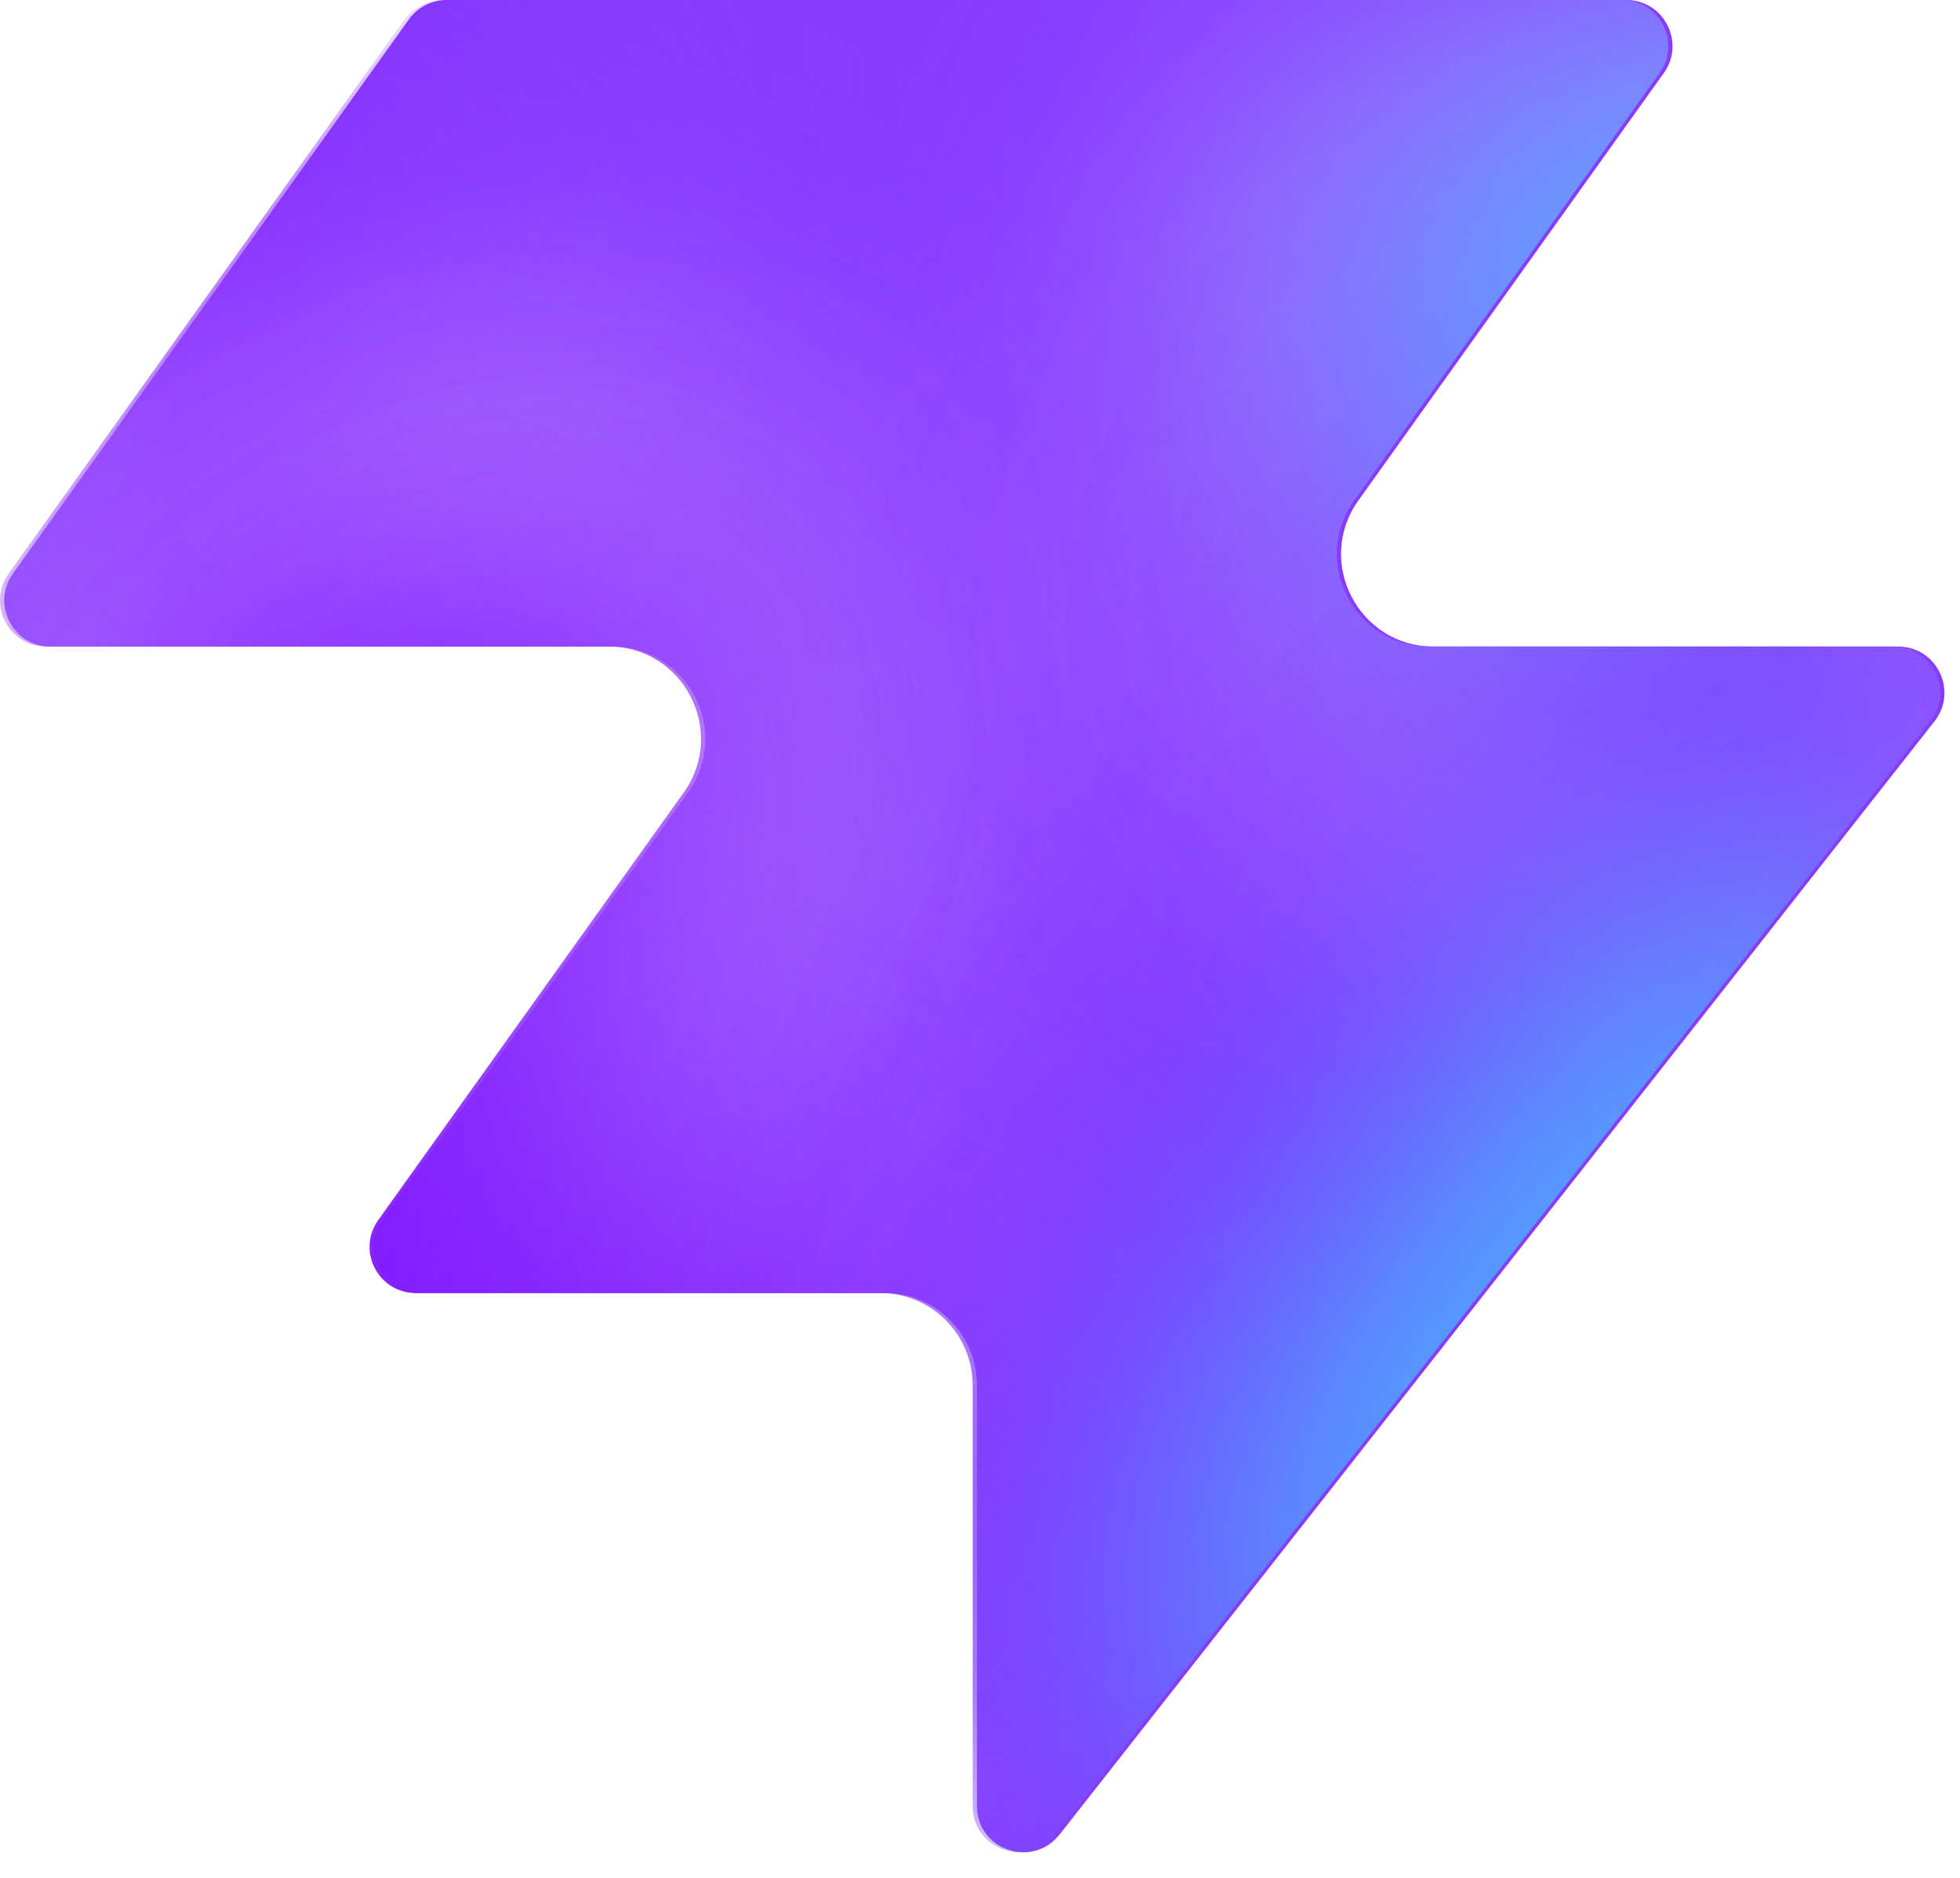
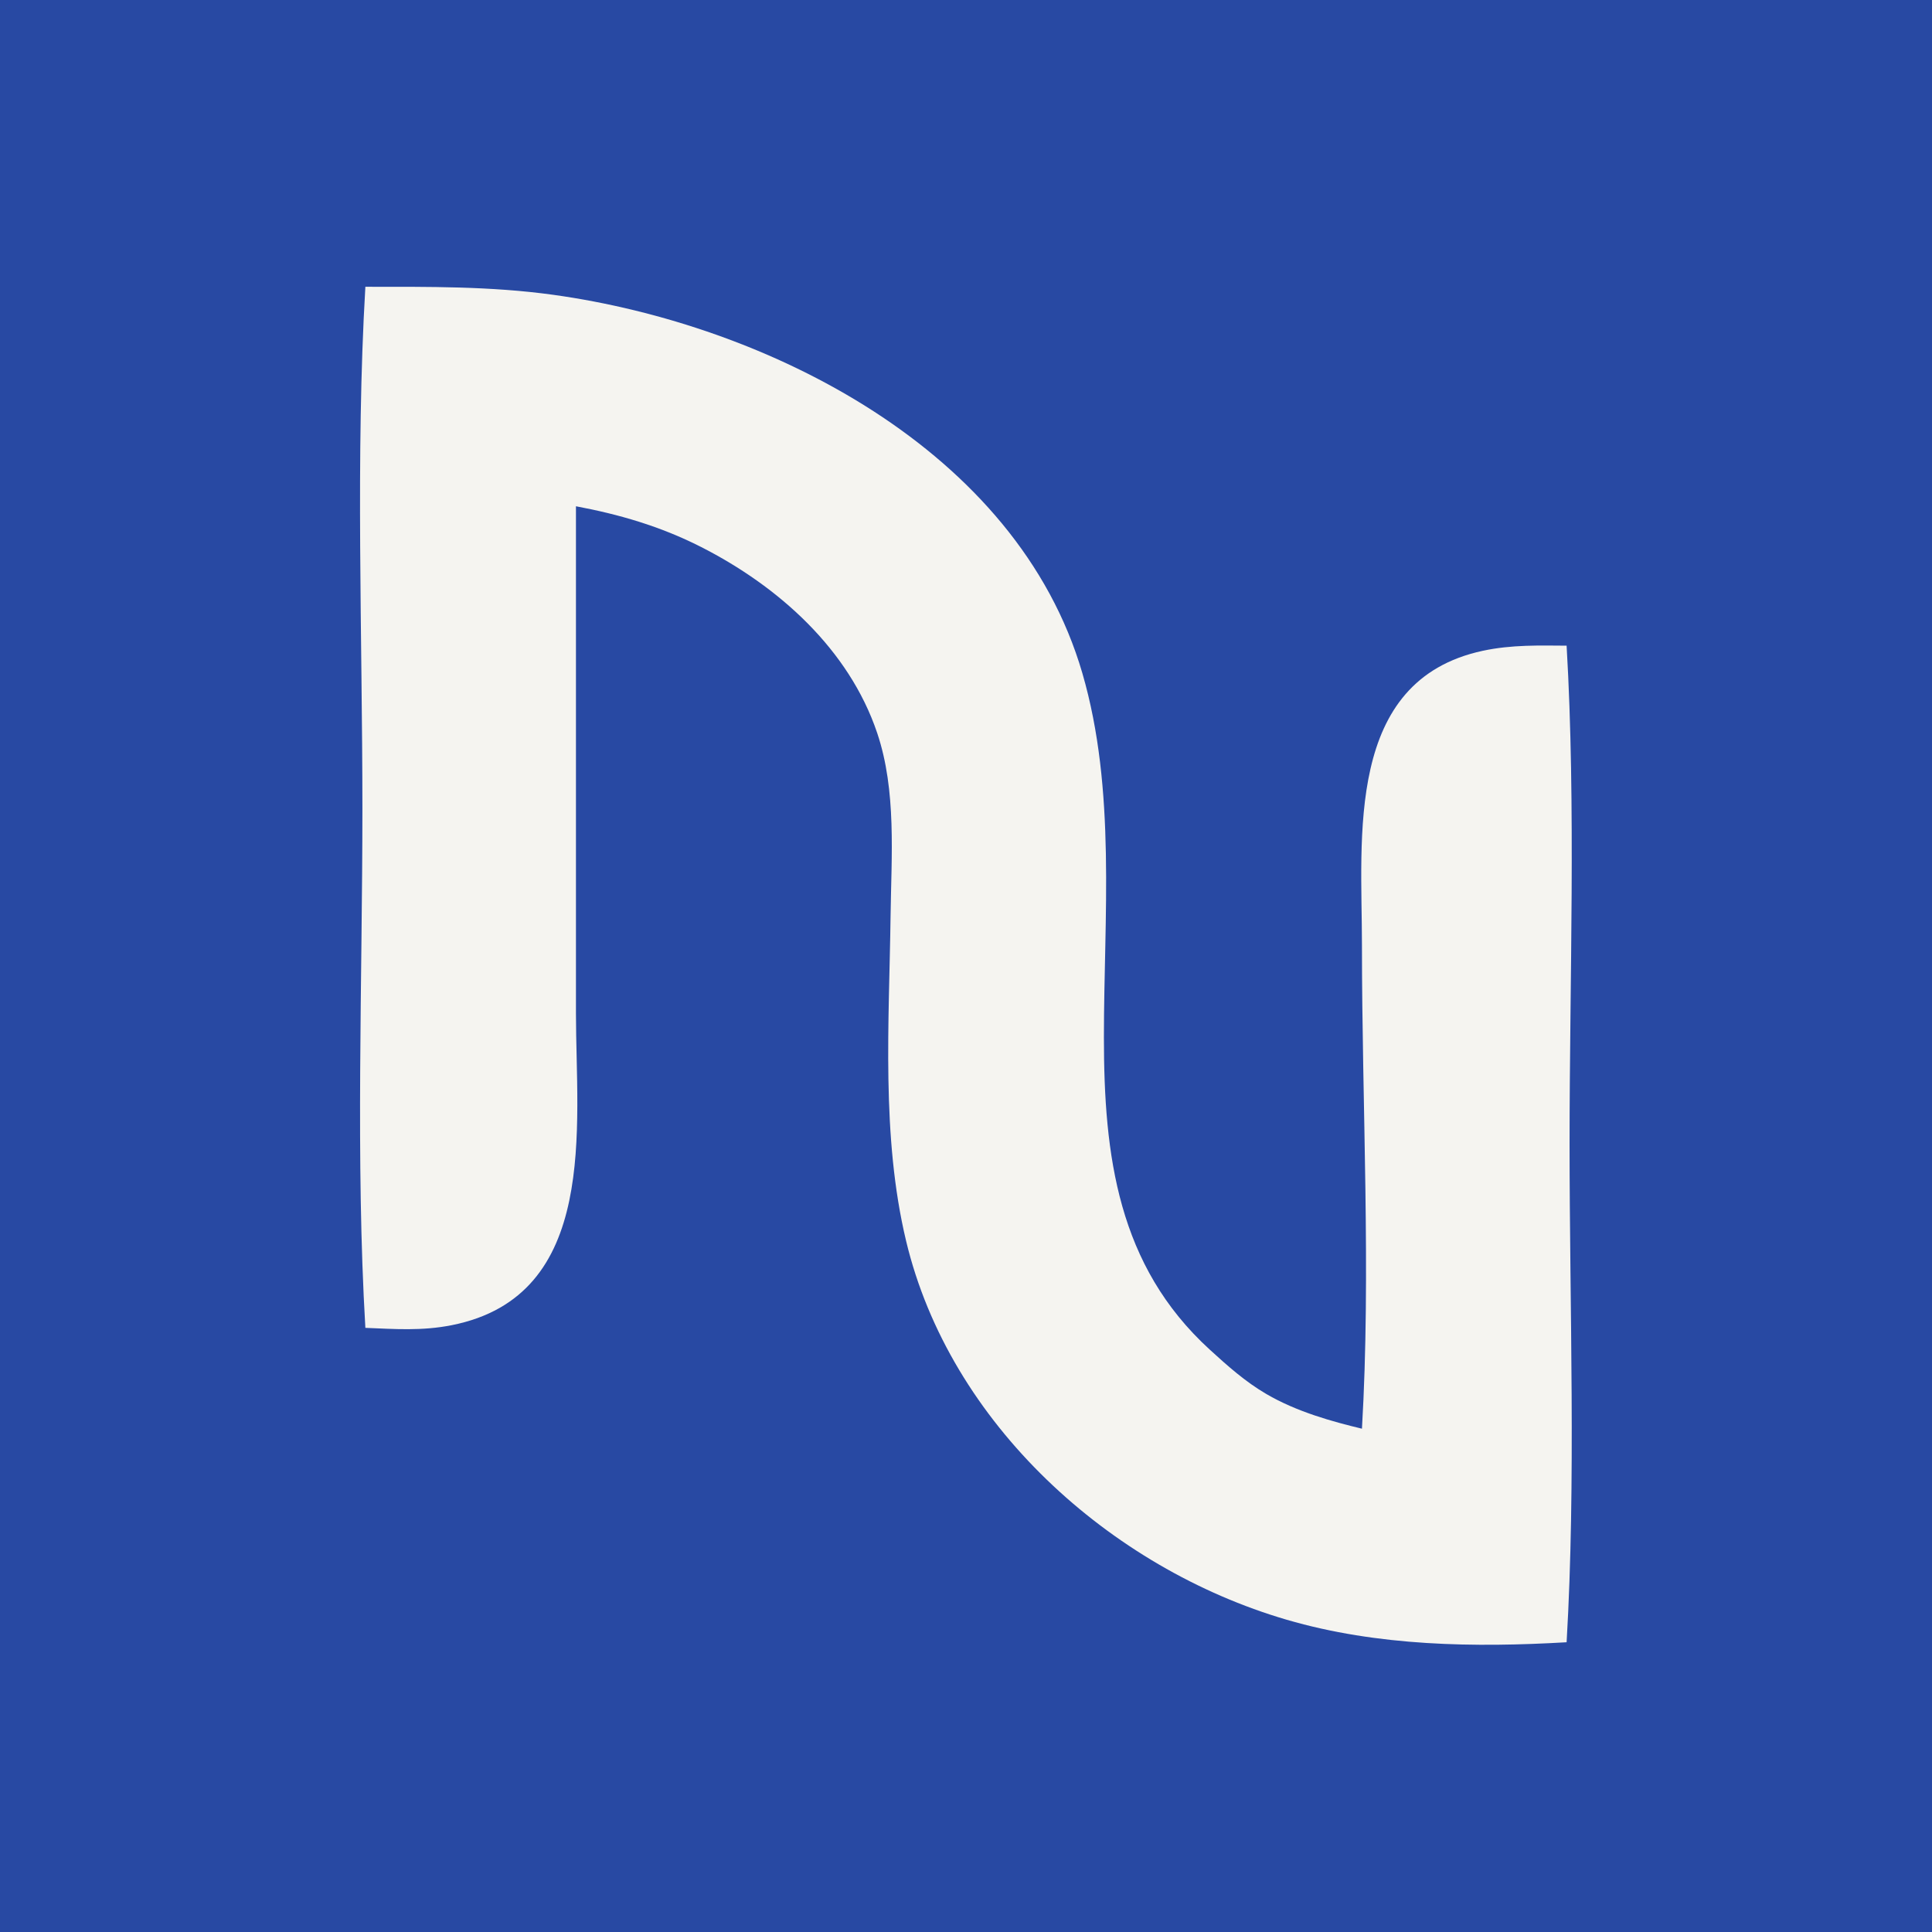
- <svg xmlns="http://www.w3.org/2000/svg" width="48" height="46" fill="none" viewBox="0 0 48 46">
-   <path fill="#863bff" d="M25.946 44.938c-.664.845-2.021.375-2.021-.698V33.937a2.26 2.26 0 0 0-2.262-2.262H10.287c-.92 0-1.456-1.04-.92-1.788l7.48-10.471c1.07-1.497 0-3.578-1.842-3.578H1.237c-.92 0-1.456-1.04-.92-1.788L10.013.474c.214-.297.556-.474.92-.474h28.894c.92 0 1.456 1.04.92 1.788l-7.48 10.471c-1.07 1.498 0 3.579 1.842 3.579h11.377c.943 0 1.473 1.088.89 1.83L25.947 44.94z" style="fill:#863bff;fill:color(display-p3 .525 .23 1);fill-opacity:1" />
-   <mask id="a" width="48" height="46" x="0" y="0" maskUnits="userSpaceOnUse" style="mask-type:alpha">
-     <path fill="#000" d="M25.842 44.938c-.664.844-2.021.375-2.021-.698V33.937a2.26 2.26 0 0 0-2.262-2.262H10.183c-.92 0-1.456-1.04-.92-1.788l7.48-10.471c1.07-1.498 0-3.579-1.842-3.579H1.133c-.92 0-1.456-1.04-.92-1.787L9.91.473c.214-.297.556-.474.92-.474h28.894c.92 0 1.456 1.04.92 1.788l-7.48 10.471c-1.07 1.498 0 3.578 1.842 3.578h11.377c.943 0 1.473 1.088.89 1.832L25.843 44.94z" style="fill:#000;fill-opacity:1" />
-   </mask>
-   <g mask="url(#a)">
-     <g filter="url(#b)">
-       <ellipse cx="5.508" cy="14.704" fill="#ede6ff" rx="5.508" ry="14.704" style="fill:#ede6ff;fill:color(display-p3 .927 .903 1);fill-opacity:1" transform="matrix(.00324 1 1 -.00324 -4.47 31.516)" />
-     </g>
-     <g filter="url(#c)">
-       <ellipse cx="10.399" cy="29.851" fill="#ede6ff" rx="10.399" ry="29.851" style="fill:#ede6ff;fill:color(display-p3 .927 .903 1);fill-opacity:1" transform="matrix(.00324 1 1 -.00324 -39.328 7.883)" />
-     </g>
-     <g filter="url(#d)">
-       <ellipse cx="5.508" cy="30.487" fill="#7e14ff" rx="5.508" ry="30.487" style="fill:#7e14ff;fill:color(display-p3 .492 .077 1);fill-opacity:1" transform="rotate(89.814 -25.913 -14.639)scale(1 -1)" />
-     </g>
-     <g filter="url(#e)">
-       <ellipse cx="5.508" cy="30.599" fill="#7e14ff" rx="5.508" ry="30.599" style="fill:#7e14ff;fill:color(display-p3 .492 .077 1);fill-opacity:1" transform="rotate(89.814 -32.644 -3.334)scale(1 -1)" />
-     </g>
-     <g filter="url(#f)">
-       <ellipse cx="5.508" cy="30.599" fill="#7e14ff" rx="5.508" ry="30.599" style="fill:#7e14ff;fill:color(display-p3 .492 .077 1);fill-opacity:1" transform="matrix(.00324 1 1 -.00324 -34.34 30.47)" />
-     </g>
-     <g filter="url(#g)">
-       <ellipse cx="14.072" cy="22.078" fill="#ede6ff" rx="14.072" ry="22.078" style="fill:#ede6ff;fill:color(display-p3 .927 .903 1);fill-opacity:1" transform="rotate(93.35 24.506 48.493)scale(-1 1)" />
-     </g>
-     <g filter="url(#h)">
-       <ellipse cx="3.47" cy="21.501" fill="#7e14ff" rx="3.47" ry="21.501" style="fill:#7e14ff;fill:color(display-p3 .492 .077 1);fill-opacity:1" transform="rotate(89.009 28.708 47.59)scale(-1 1)" />
-     </g>
-     <g filter="url(#i)">
-       <ellipse cx="3.47" cy="21.501" fill="#7e14ff" rx="3.47" ry="21.501" style="fill:#7e14ff;fill:color(display-p3 .492 .077 1);fill-opacity:1" transform="rotate(89.009 28.708 47.59)scale(-1 1)" />
-     </g>
-     <g filter="url(#j)">
-       <ellipse cx=".387" cy="8.972" fill="#7e14ff" rx="4.407" ry="29.108" style="fill:#7e14ff;fill:color(display-p3 .492 .077 1);fill-opacity:1" transform="rotate(39.51 .387 8.972)" />
-     </g>
-     <g filter="url(#k)">
-       <ellipse cx="47.523" cy="-6.092" fill="#7e14ff" rx="4.407" ry="29.108" style="fill:#7e14ff;fill:color(display-p3 .492 .077 1);fill-opacity:1" transform="rotate(37.892 47.523 -6.092)" />
-     </g>
-     <g filter="url(#l)">
-       <ellipse cx="41.412" cy="6.333" fill="#47bfff" rx="5.971" ry="9.665" style="fill:#47bfff;fill:color(display-p3 .28 .748 1);fill-opacity:1" transform="rotate(37.892 41.412 6.333)" />
-     </g>
-     <g filter="url(#m)">
-       <ellipse cx="-1.879" cy="38.332" fill="#7e14ff" rx="4.407" ry="29.108" style="fill:#7e14ff;fill:color(display-p3 .492 .077 1);fill-opacity:1" transform="rotate(37.892 -1.88 38.332)" />
-     </g>
-     <g filter="url(#n)">
-       <ellipse cx="-1.879" cy="38.332" fill="#7e14ff" rx="4.407" ry="29.108" style="fill:#7e14ff;fill:color(display-p3 .492 .077 1);fill-opacity:1" transform="rotate(37.892 -1.88 38.332)" />
-     </g>
-     <g filter="url(#o)">
-       <ellipse cx="35.651" cy="29.907" fill="#7e14ff" rx="4.407" ry="29.108" style="fill:#7e14ff;fill:color(display-p3 .492 .077 1);fill-opacity:1" transform="rotate(37.892 35.651 29.907)" />
-     </g>
-     <g filter="url(#p)">
-       <ellipse cx="38.418" cy="32.4" fill="#47bfff" rx="5.971" ry="15.297" style="fill:#47bfff;fill:color(display-p3 .28 .748 1);fill-opacity:1" transform="rotate(37.892 38.418 32.4)" />
-     </g>
+ <svg xmlns="http://www.w3.org/2000/svg" width="512" height="512" viewBox="0 0 512 512" role="img" aria-label="Nurea">
+   <defs />
+   <path fill="#2849A3" d="M0 0H512V512H0Z" />
+   <g fill="#F5F4F0" transform="translate(96.04 76) scale(0.7860262)">
+     <path d="M 1.000 0.000 C 22.186 0.000 43.264 -0.214 64.300 2.700 C 136.469 12.697 220.767 54.882 242.732 130.268 C 254.202 169.637 250.000 212.477 250.000 253.000 C 250.000 292.967 254.653 329.987 285.674 358.326 C 291.690 363.821 297.649 369.140 304.722 373.278 C 315.064 379.330 327.050 382.605 337.000 385.000 C 340.093 332.425 337.000 275.977 337.000 222.000 C 337.000 185.572 331.130 132.752 377.728 122.728 C 387.532 120.619 397.191 120.949 406.000 121.000 C 409.186 175.156 407.000 233.413 407.000 289.000 C 407.000 344.587 409.186 402.844 406.000 457.000 C 375.197 458.803 342.313 458.389 311.599 449.401 C 252.085 431.986 198.051 383.311 183.308 321.692 C 174.860 286.386 177.604 248.132 178.073 212.118 C 178.337 191.874 180.120 169.902 173.561 150.439 C 164.027 122.150 140.237 100.987 114.246 87.754 C 100.339 80.673 86.333 76.693 72.000 74.000 C 72.000 131.000 72.000 188.000 72.000 245.000 C 72.000 283.124 79.948 340.212 30.102 350.102 C 20.066 352.093 10.890 351.401 1.000 351.000 C -2.322 294.529 0.000 233.906 0.000 176.000 C 0.000 117.762 -2.341 56.802 1.000 0.000 Z" />
  </g>
-   <defs>
-     <filter id="b" width="60.045" height="41.654" x="-19.77" y="16.149" color-interpolation-filters="sRGB" filterUnits="userSpaceOnUse">
-       <feFlood flood-opacity="0" result="BackgroundImageFix" />
-       <feBlend in="SourceGraphic" in2="BackgroundImageFix" result="shape" />
-       <feGaussianBlur result="effect1_foregroundBlur_2002_17158" stdDeviation="7.659" />
-     </filter>
-     <filter id="c" width="90.34" height="51.437" x="-54.613" y="-7.533" color-interpolation-filters="sRGB" filterUnits="userSpaceOnUse">
-       <feFlood flood-opacity="0" result="BackgroundImageFix" />
-       <feBlend in="SourceGraphic" in2="BackgroundImageFix" result="shape" />
-       <feGaussianBlur result="effect1_foregroundBlur_2002_17158" stdDeviation="7.659" />
-     </filter>
-     <filter id="d" width="79.355" height="29.4" x="-49.64" y="2.03" color-interpolation-filters="sRGB" filterUnits="userSpaceOnUse">
-       <feFlood flood-opacity="0" result="BackgroundImageFix" />
-       <feBlend in="SourceGraphic" in2="BackgroundImageFix" result="shape" />
-       <feGaussianBlur result="effect1_foregroundBlur_2002_17158" stdDeviation="4.596" />
-     </filter>
-     <filter id="e" width="79.579" height="29.4" x="-45.045" y="20.029" color-interpolation-filters="sRGB" filterUnits="userSpaceOnUse">
-       <feFlood flood-opacity="0" result="BackgroundImageFix" />
-       <feBlend in="SourceGraphic" in2="BackgroundImageFix" result="shape" />
-       <feGaussianBlur result="effect1_foregroundBlur_2002_17158" stdDeviation="4.596" />
-     </filter>
-     <filter id="f" width="79.579" height="29.4" x="-43.513" y="21.178" color-interpolation-filters="sRGB" filterUnits="userSpaceOnUse">
-       <feFlood flood-opacity="0" result="BackgroundImageFix" />
-       <feBlend in="SourceGraphic" in2="BackgroundImageFix" result="shape" />
-       <feGaussianBlur result="effect1_foregroundBlur_2002_17158" stdDeviation="4.596" />
-     </filter>
-     <filter id="g" width="74.749" height="58.852" x="15.756" y="-17.901" color-interpolation-filters="sRGB" filterUnits="userSpaceOnUse">
-       <feFlood flood-opacity="0" result="BackgroundImageFix" />
-       <feBlend in="SourceGraphic" in2="BackgroundImageFix" result="shape" />
-       <feGaussianBlur result="effect1_foregroundBlur_2002_17158" stdDeviation="7.659" />
-     </filter>
-     <filter id="h" width="61.377" height="25.362" x="23.548" y="2.284" color-interpolation-filters="sRGB" filterUnits="userSpaceOnUse">
-       <feFlood flood-opacity="0" result="BackgroundImageFix" />
-       <feBlend in="SourceGraphic" in2="BackgroundImageFix" result="shape" />
-       <feGaussianBlur result="effect1_foregroundBlur_2002_17158" stdDeviation="4.596" />
-     </filter>
-     <filter id="i" width="61.377" height="25.362" x="23.548" y="2.284" color-interpolation-filters="sRGB" filterUnits="userSpaceOnUse">
-       <feFlood flood-opacity="0" result="BackgroundImageFix" />
-       <feBlend in="SourceGraphic" in2="BackgroundImageFix" result="shape" />
-       <feGaussianBlur result="effect1_foregroundBlur_2002_17158" stdDeviation="4.596" />
-     </filter>
-     <filter id="j" width="56.045" height="63.649" x="-27.636" y="-22.853" color-interpolation-filters="sRGB" filterUnits="userSpaceOnUse">
-       <feFlood flood-opacity="0" result="BackgroundImageFix" />
-       <feBlend in="SourceGraphic" in2="BackgroundImageFix" result="shape" />
-       <feGaussianBlur result="effect1_foregroundBlur_2002_17158" stdDeviation="4.596" />
-     </filter>
-     <filter id="k" width="54.814" height="64.646" x="20.116" y="-38.415" color-interpolation-filters="sRGB" filterUnits="userSpaceOnUse">
-       <feFlood flood-opacity="0" result="BackgroundImageFix" />
-       <feBlend in="SourceGraphic" in2="BackgroundImageFix" result="shape" />
-       <feGaussianBlur result="effect1_foregroundBlur_2002_17158" stdDeviation="4.596" />
-     </filter>
-     <filter id="l" width="33.541" height="35.313" x="24.641" y="-11.323" color-interpolation-filters="sRGB" filterUnits="userSpaceOnUse">
-       <feFlood flood-opacity="0" result="BackgroundImageFix" />
-       <feBlend in="SourceGraphic" in2="BackgroundImageFix" result="shape" />
-       <feGaussianBlur result="effect1_foregroundBlur_2002_17158" stdDeviation="4.596" />
-     </filter>
-     <filter id="m" width="54.814" height="64.646" x="-29.286" y="6.009" color-interpolation-filters="sRGB" filterUnits="userSpaceOnUse">
-       <feFlood flood-opacity="0" result="BackgroundImageFix" />
-       <feBlend in="SourceGraphic" in2="BackgroundImageFix" result="shape" />
-       <feGaussianBlur result="effect1_foregroundBlur_2002_17158" stdDeviation="4.596" />
-     </filter>
-     <filter id="n" width="54.814" height="64.646" x="-29.286" y="6.009" color-interpolation-filters="sRGB" filterUnits="userSpaceOnUse">
-       <feFlood flood-opacity="0" result="BackgroundImageFix" />
-       <feBlend in="SourceGraphic" in2="BackgroundImageFix" result="shape" />
-       <feGaussianBlur result="effect1_foregroundBlur_2002_17158" stdDeviation="4.596" />
-     </filter>
-     <filter id="o" width="54.814" height="64.646" x="8.244" y="-2.416" color-interpolation-filters="sRGB" filterUnits="userSpaceOnUse">
-       <feFlood flood-opacity="0" result="BackgroundImageFix" />
-       <feBlend in="SourceGraphic" in2="BackgroundImageFix" result="shape" />
-       <feGaussianBlur result="effect1_foregroundBlur_2002_17158" stdDeviation="4.596" />
-     </filter>
-     <filter id="p" width="39.409" height="43.623" x="18.713" y="10.588" color-interpolation-filters="sRGB" filterUnits="userSpaceOnUse">
-       <feFlood flood-opacity="0" result="BackgroundImageFix" />
-       <feBlend in="SourceGraphic" in2="BackgroundImageFix" result="shape" />
-       <feGaussianBlur result="effect1_foregroundBlur_2002_17158" stdDeviation="4.596" />
-     </filter>
-   </defs>
</svg>
